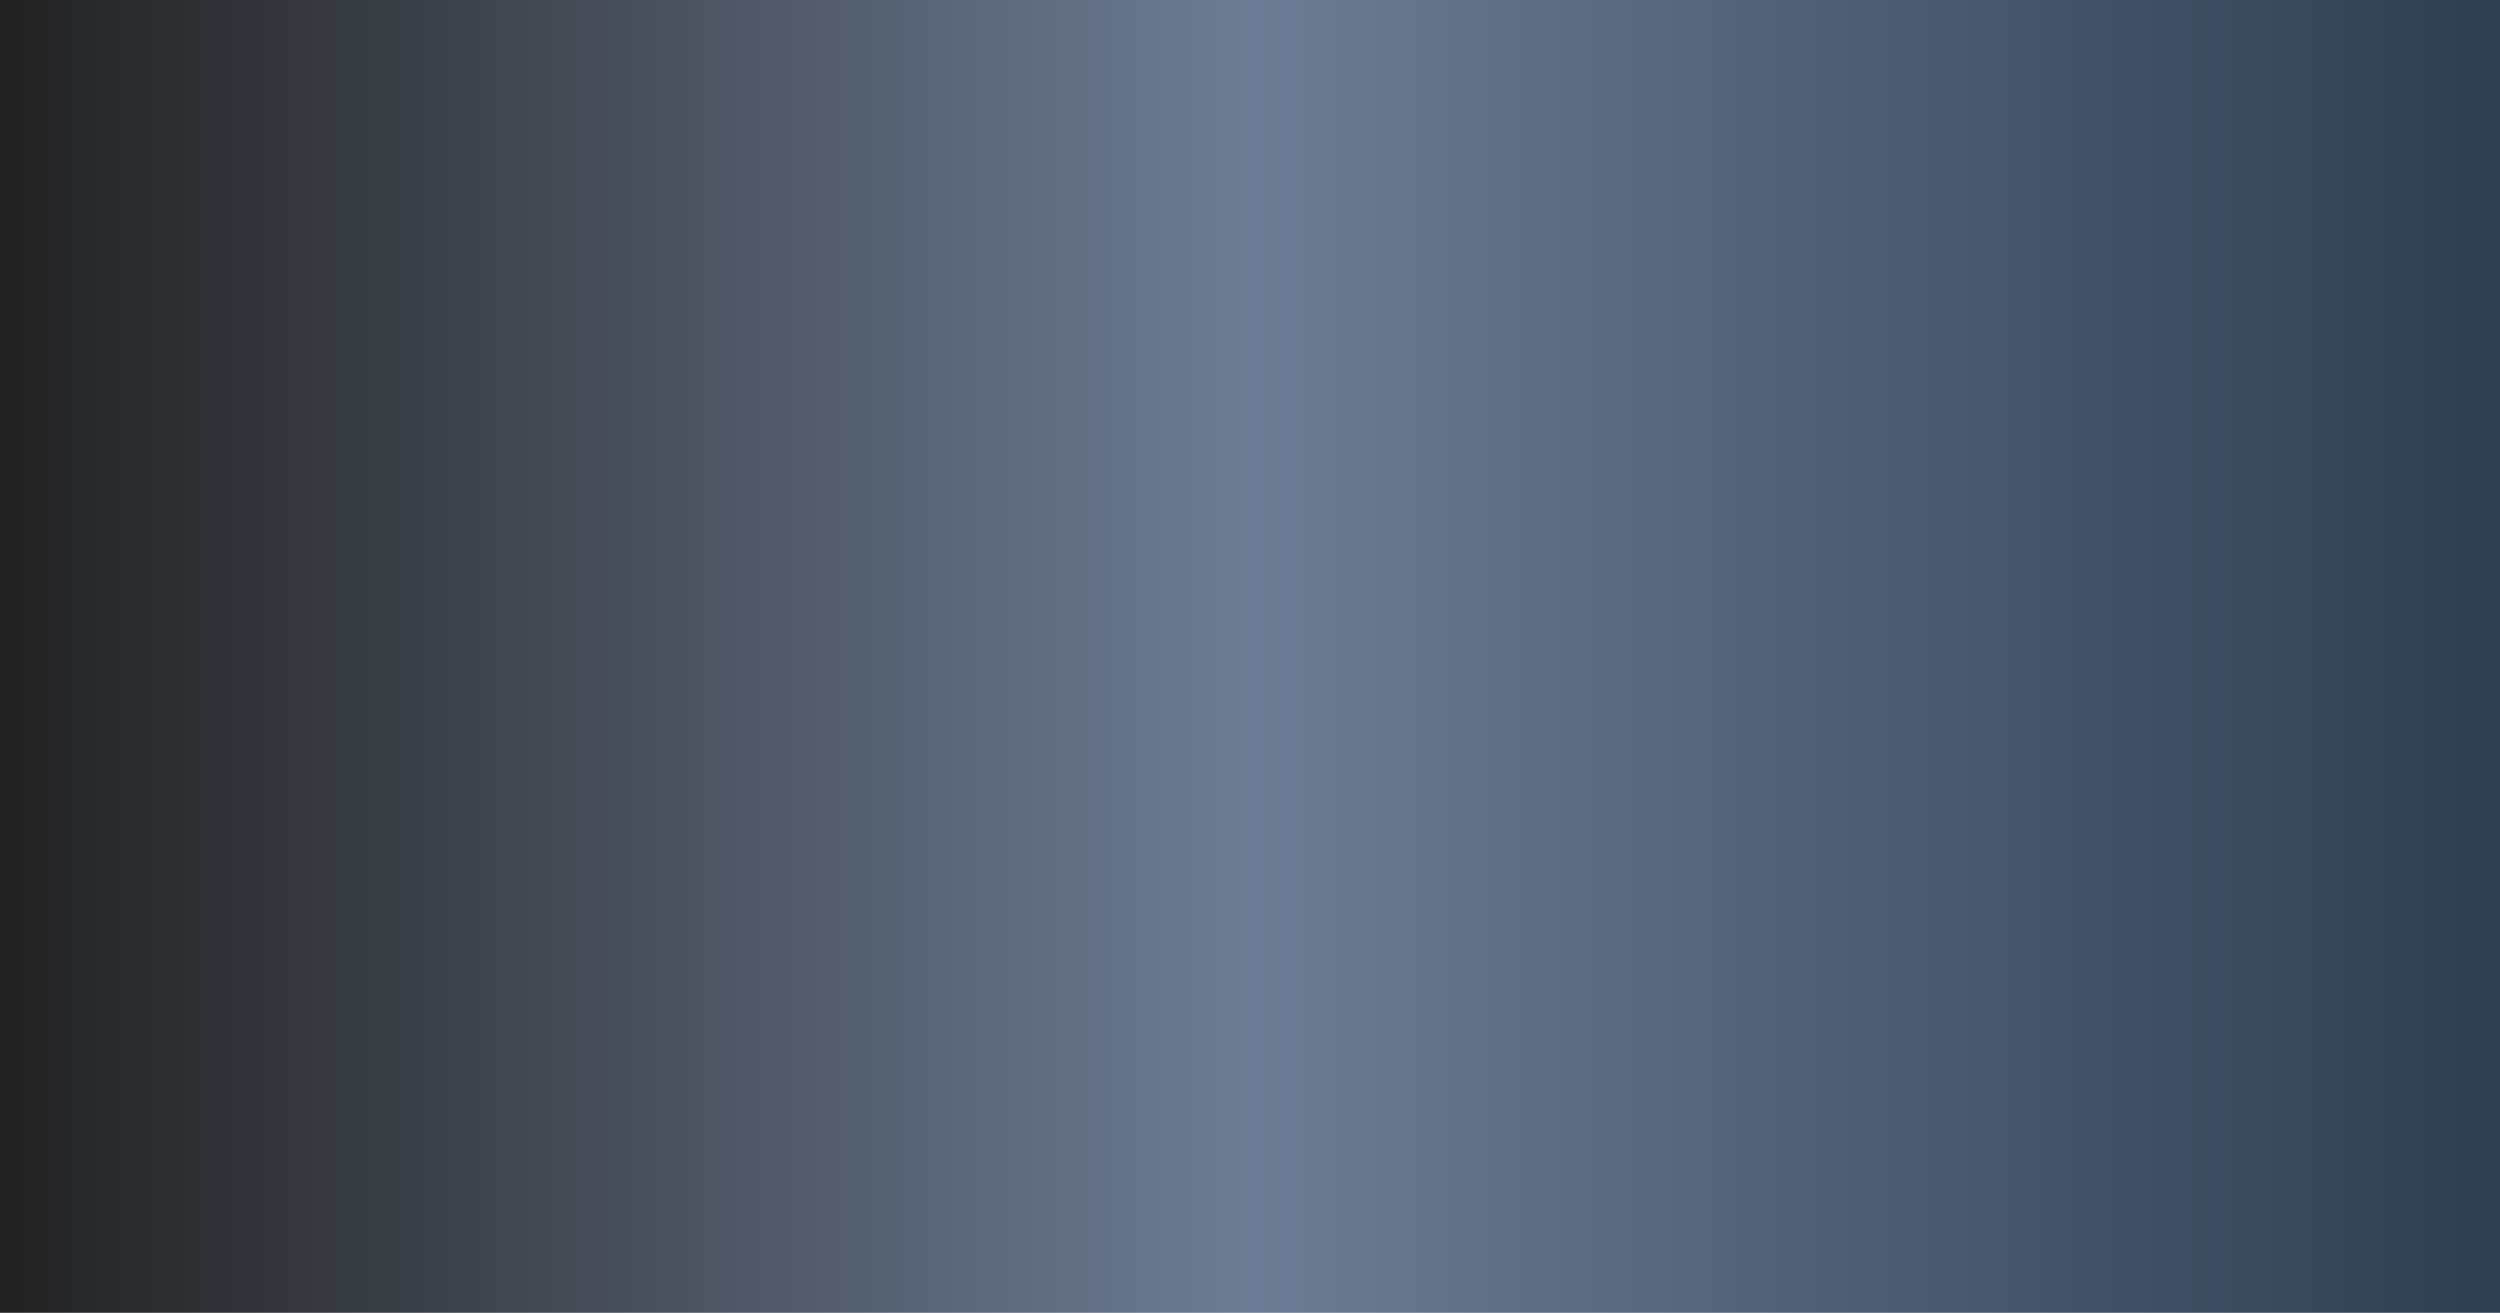
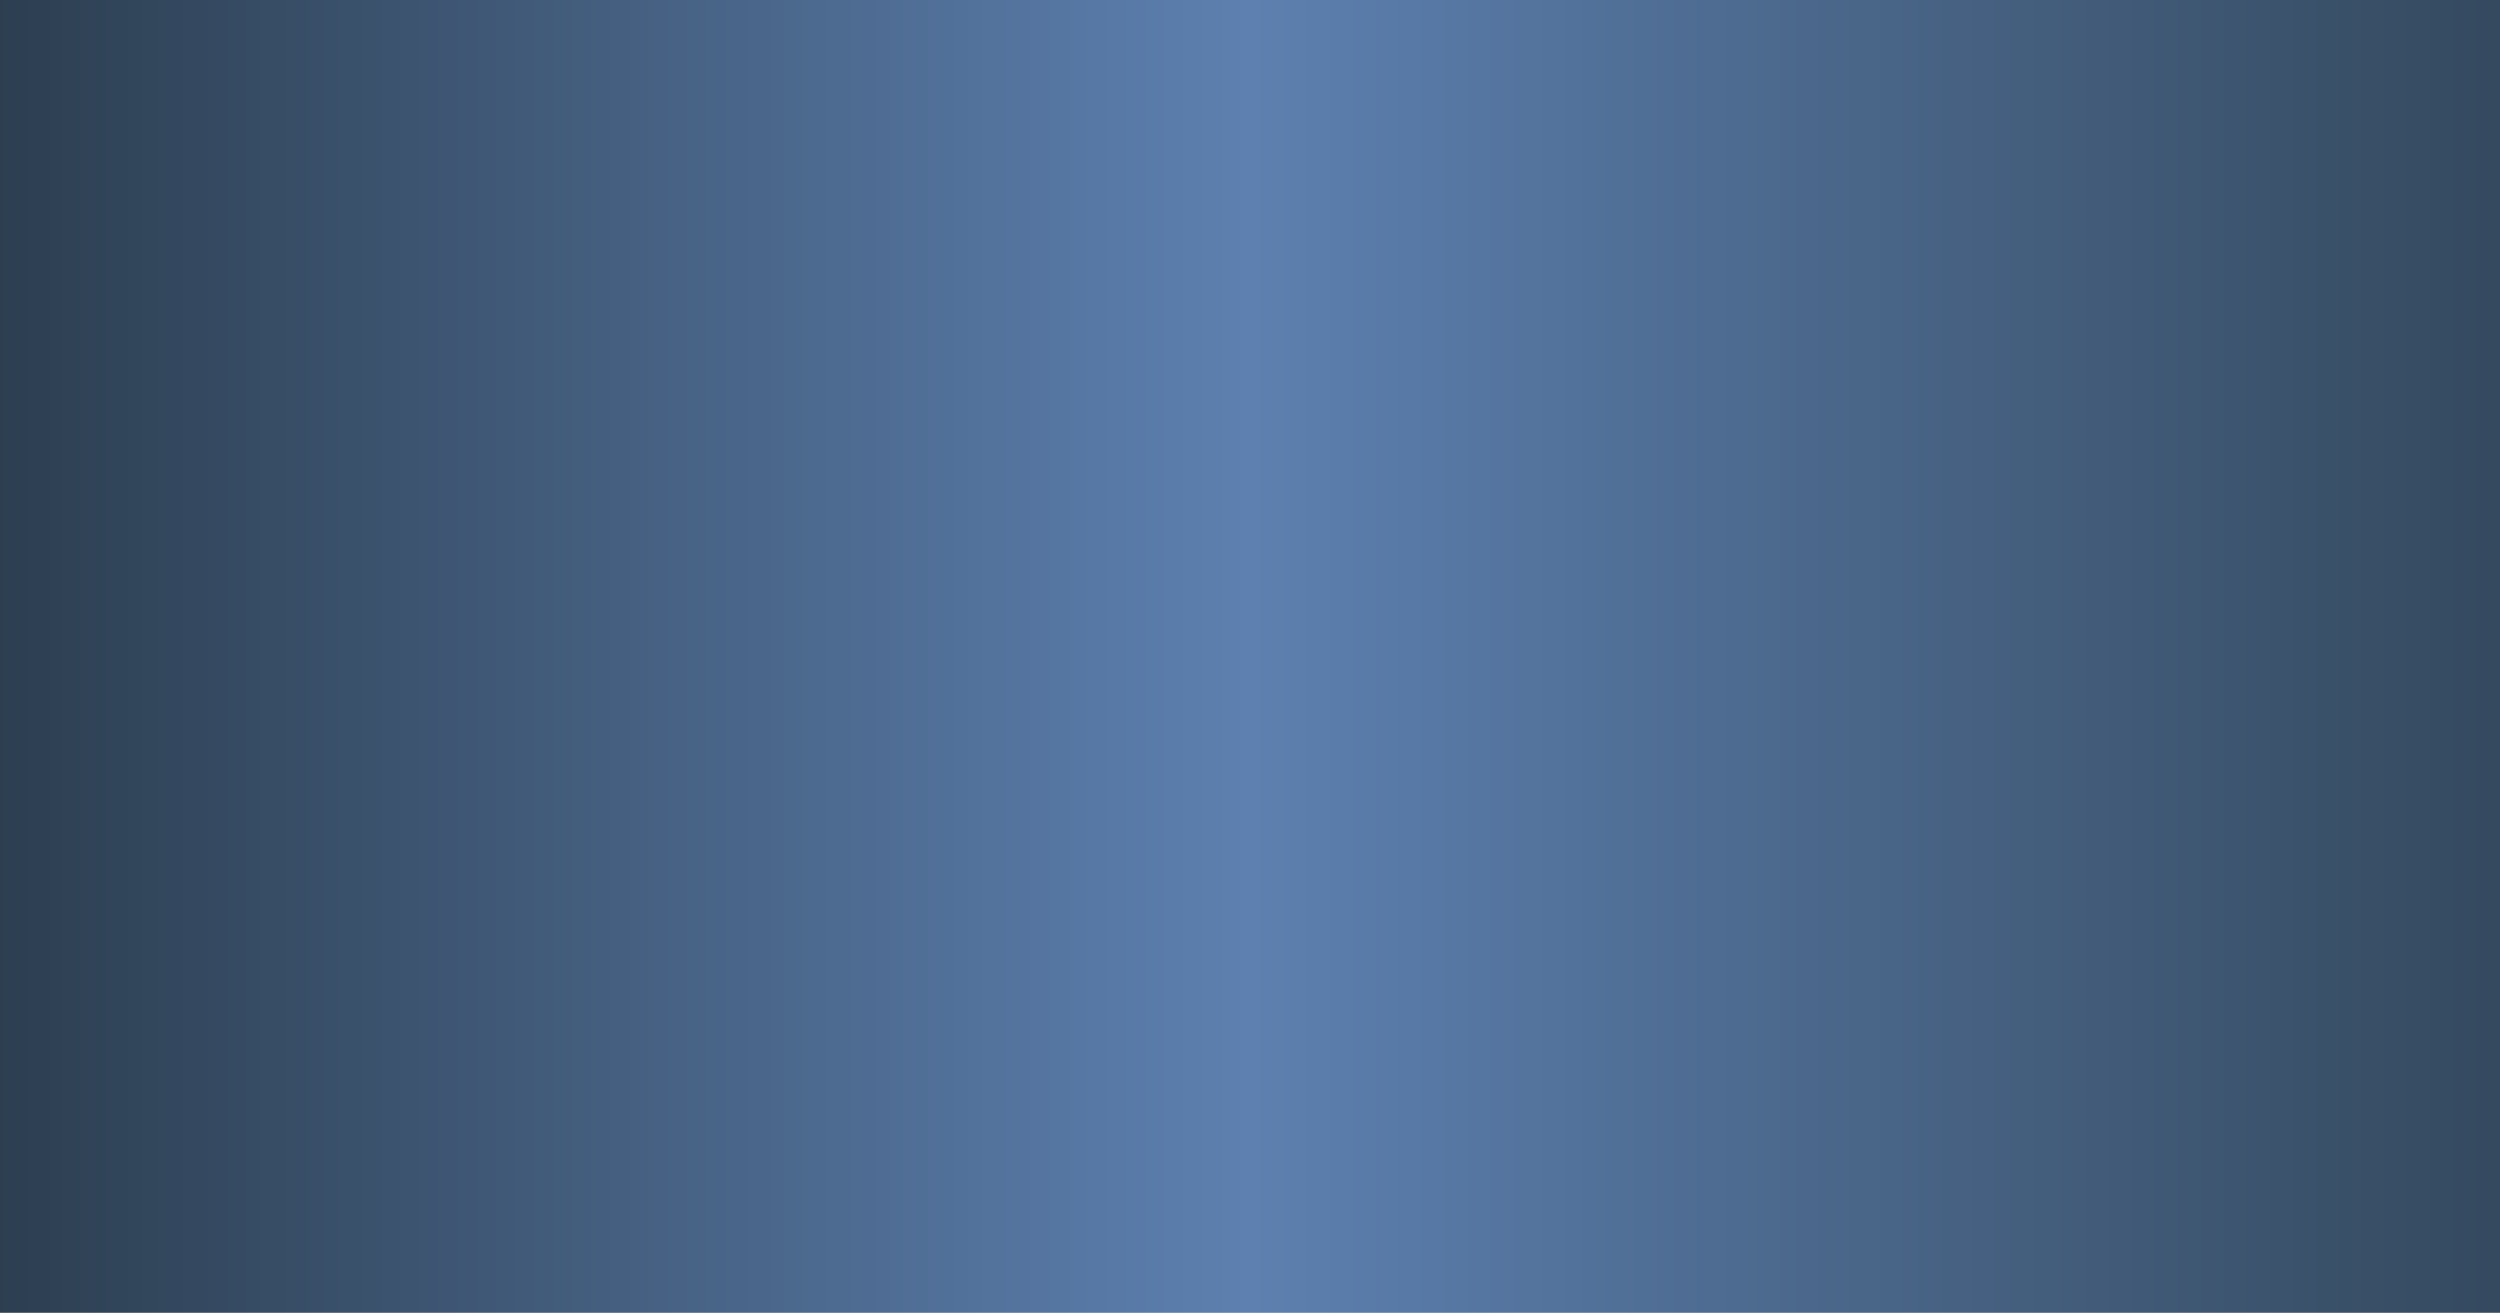
<svg xmlns="http://www.w3.org/2000/svg" viewBox="0 0 1712 899" width="100%" height="100%" preserveAspectRatio="none">
  <defs>
-     <linearGradient id="gradient5" x1="0" y1="0" x2="1" y2="0">
-       <stop offset="0" stop-color="#212121" />
-       <stop offset="0.5" stop-color="#6C7C94" />
-       <stop offset="1" stop-color="#2C3E50" />
+     <linearGradient id="gradient9" x1="0" y1="0" x2="1" y2="0">
+       <stop offset="0" stop-color="#2C3E50" />
+       <stop offset="0.5" stop-color="#5D80B0" />
+       <stop offset="1" stop-color="#34495E" />
    </linearGradient>
  </defs>
-   <rect width="1712" height="899" fill="url(#gradient5)" />
+   <rect width="1712" height="899" fill="url(#gradient9)" />
</svg>
